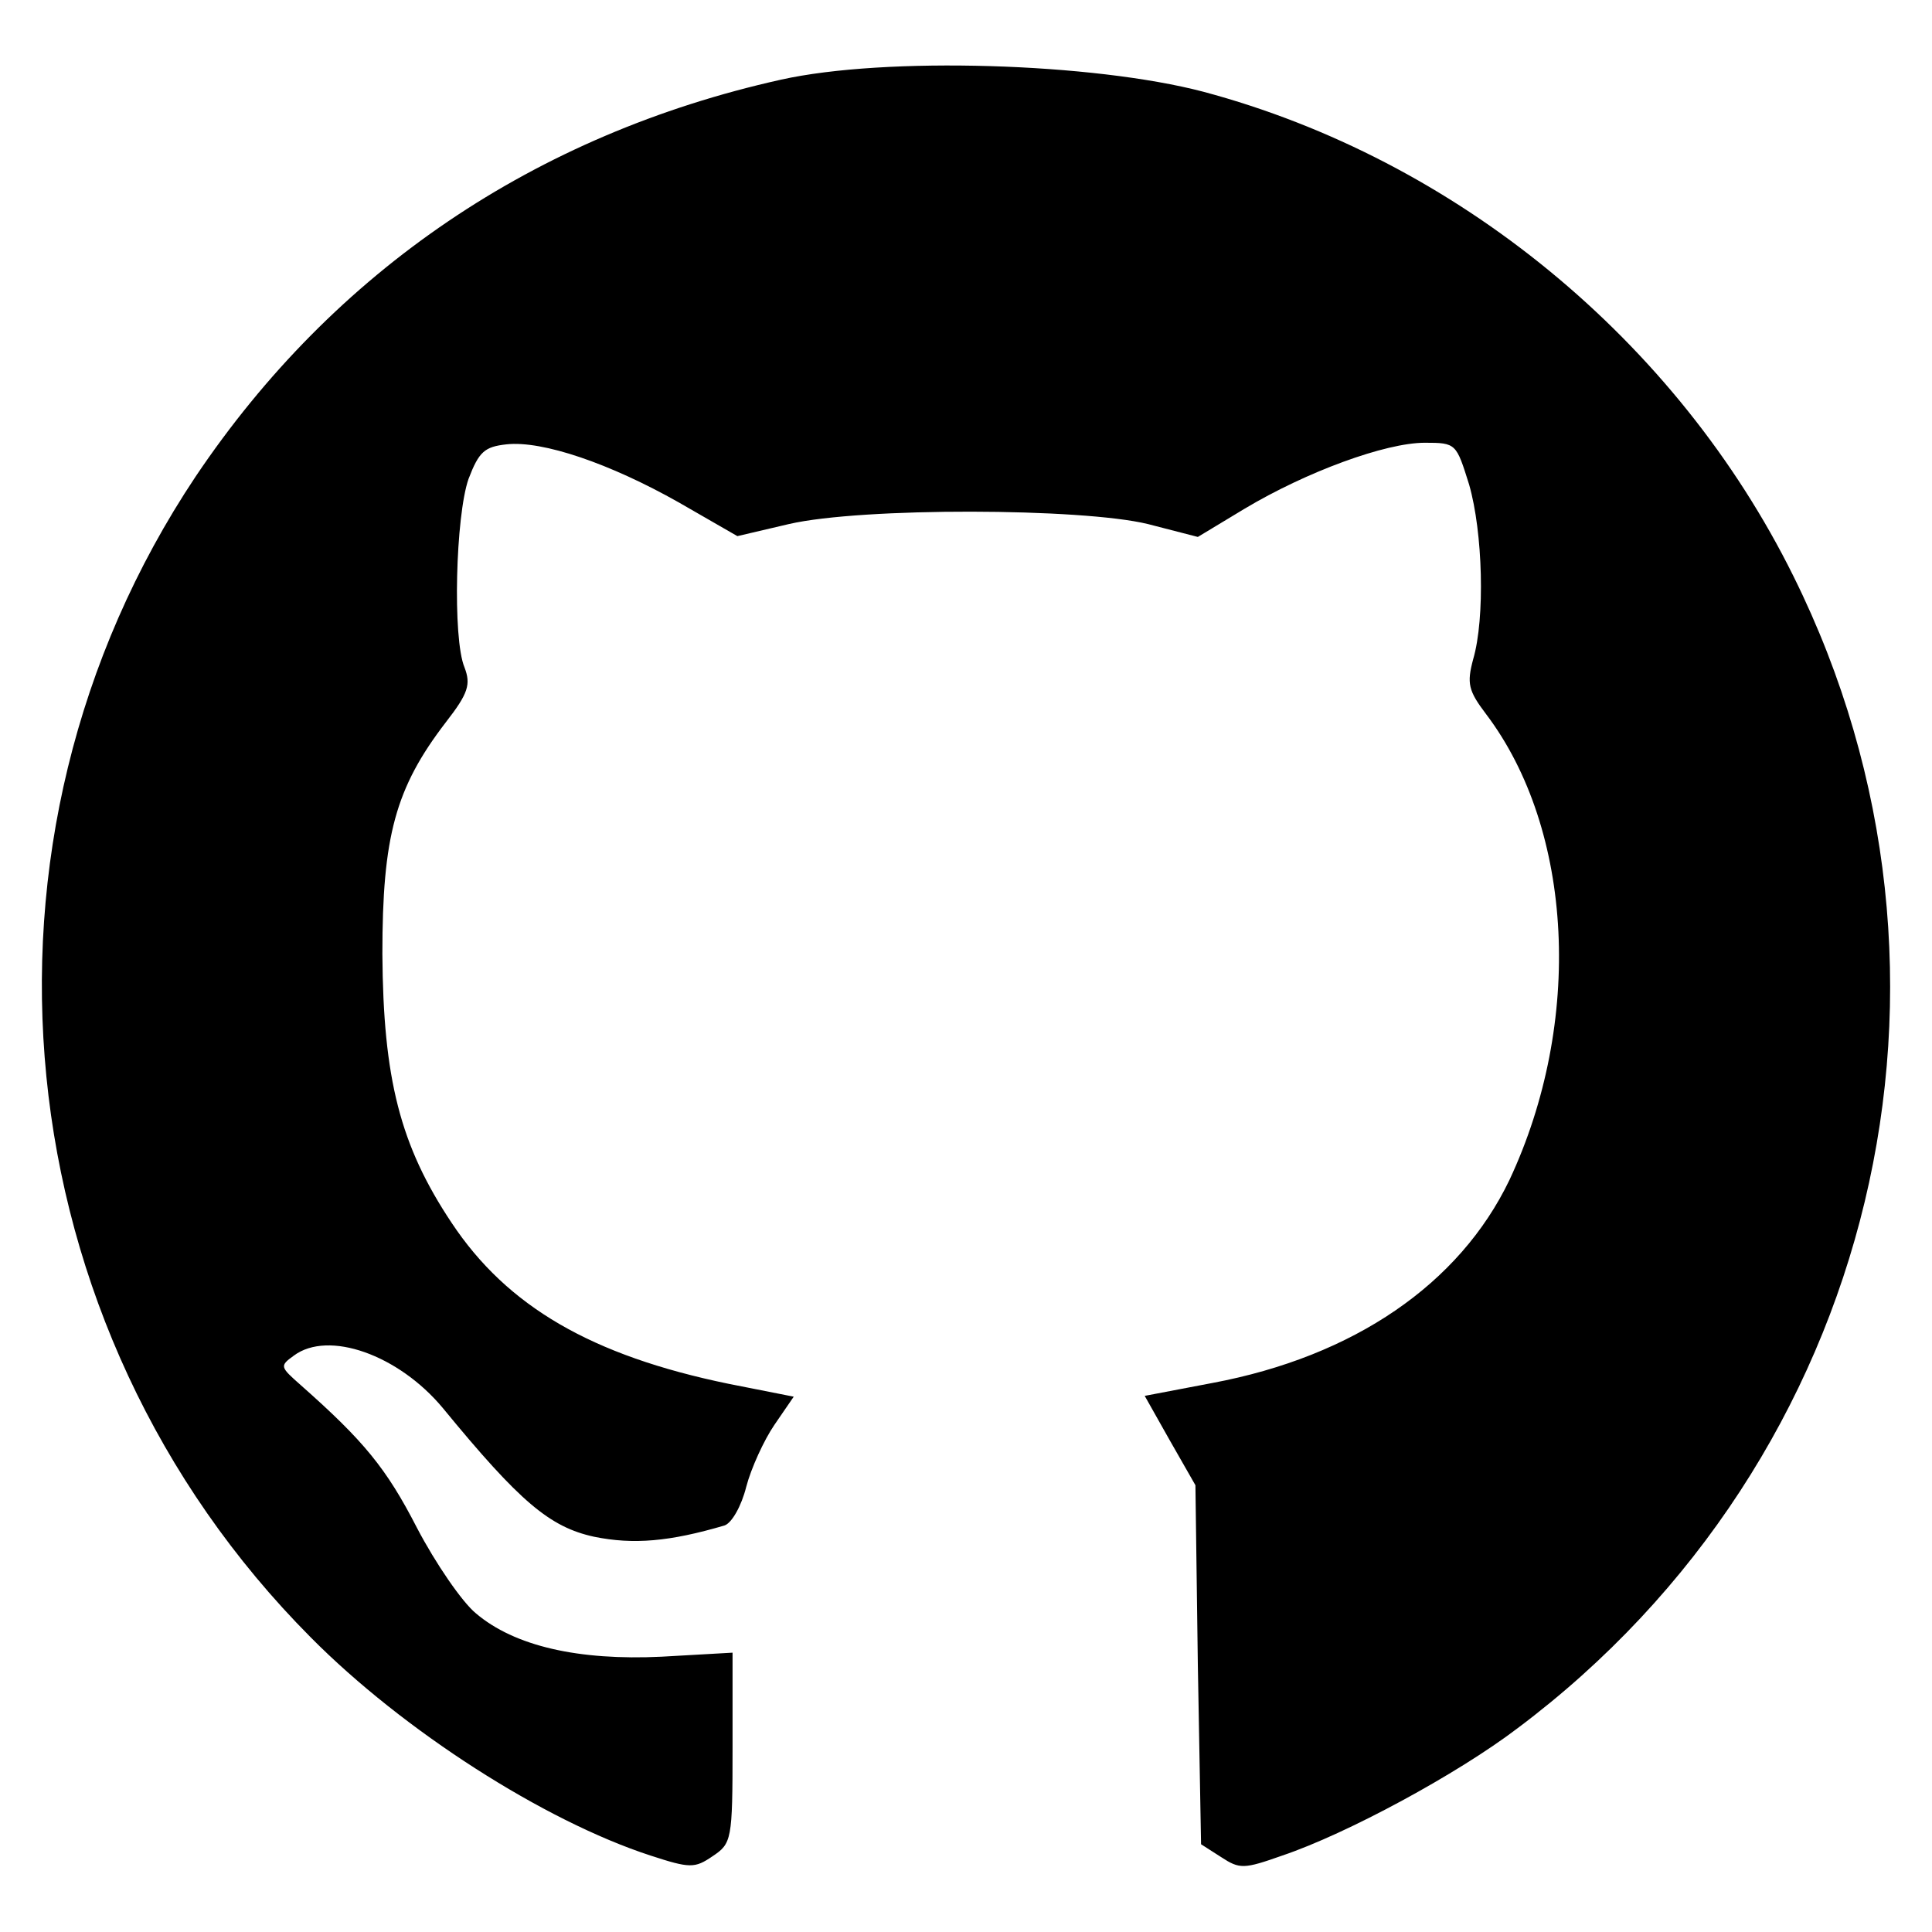
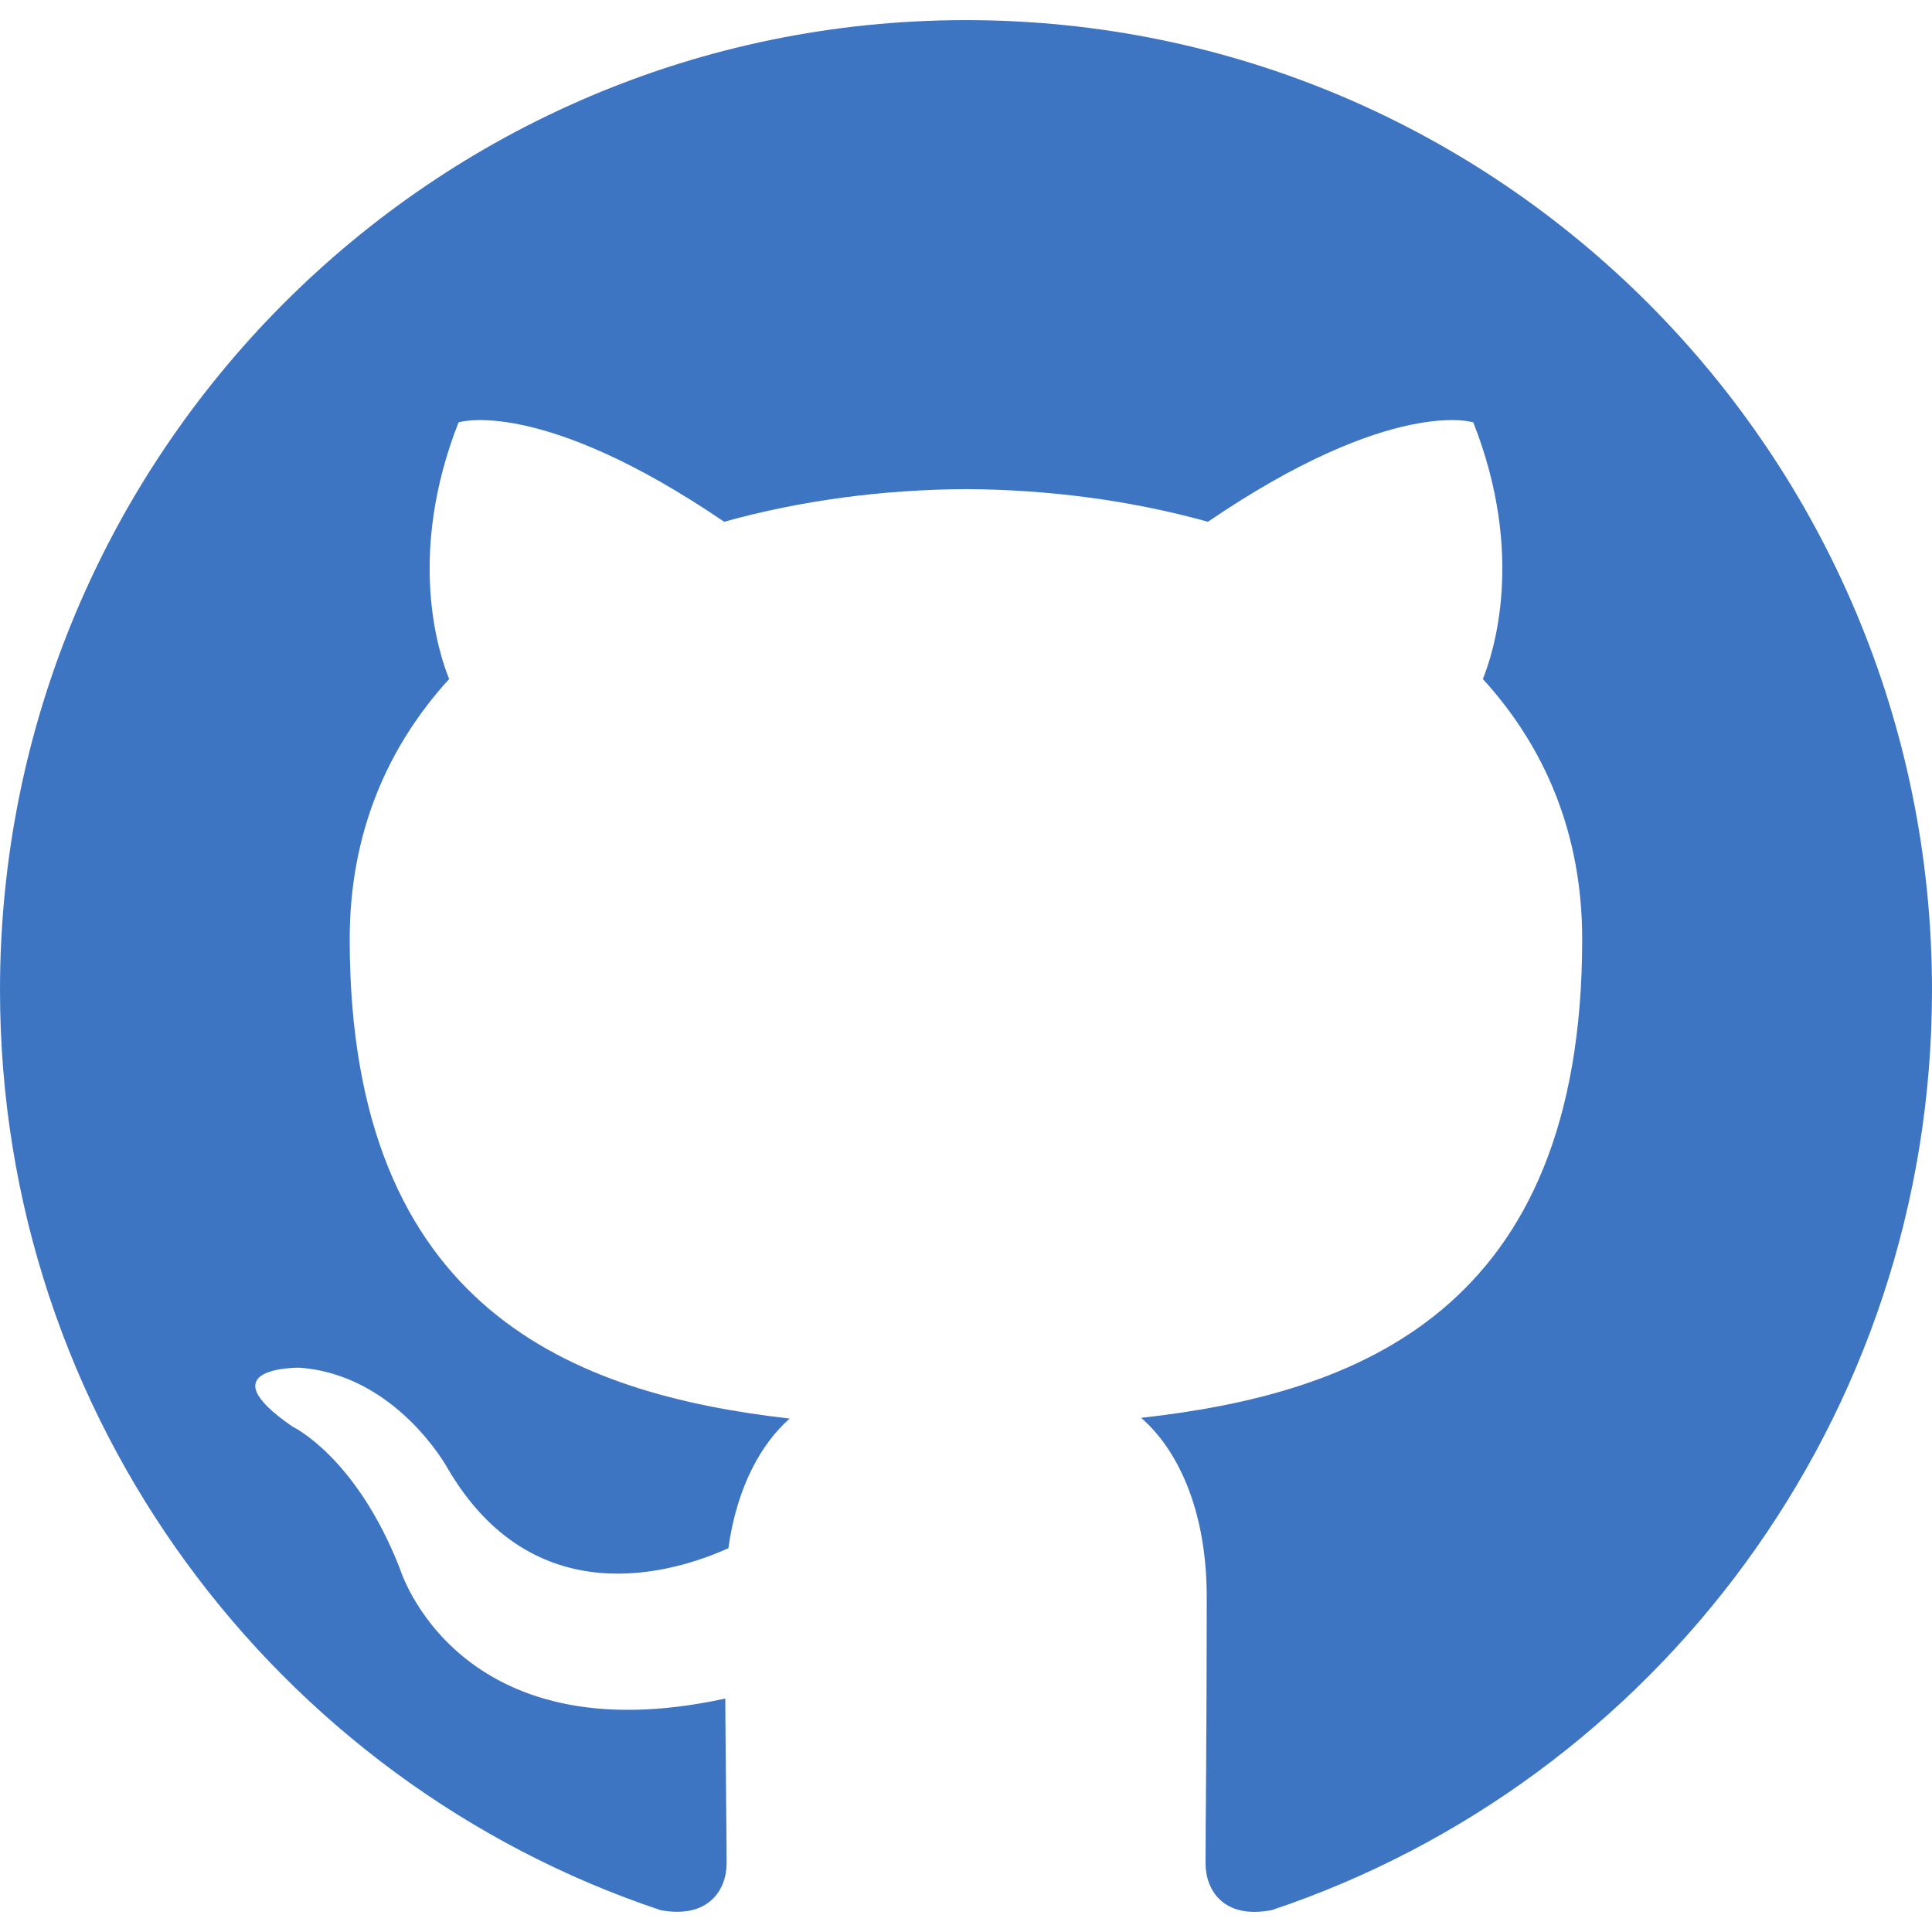
- <svg xmlns="http://www.w3.org/2000/svg" version="1.0" width="240pt" height="240pt" viewBox="0 0 240 240" preserveAspectRatio="xMidYMid meet">
-   <g transform="translate(0,240) scale(0.1,-0.1)" fill="#000000" stroke="none">
-     <path d="M970 2301 c-305 -68 -555 -237 -727 -493 -301 -451 -241 -1056 143 -1442 115 -116 290 -228 422 -271 49 -16 55 -16 77 -1 24 16 25 20 25 135 l0 118 -88 -5 c-103 -5 -183 13 -231 54 -17 14 -50 62 -73 106 -38 74 -66 108 -144 177 -26 23 -27 24 -9 37 43 32 130 1 185 -65 96 -117 133 -148 188 -160 49 -10 94 -6 162 14 9 3 21 24 27 48 6 23 22 58 35 77 l24 35 -81 16 c-170 35 -275 96 -344 200 -64 96 -85 179 -86 334 0 146 16 206 79 288 28 36 31 47 23 68 -15 36 -11 188 5 234 13 34 20 40 47 43 45 5 129 -24 214 -72 l73 -42 64 15 c91 21 364 20 446 0 l62 -16 58 35 c77 46 175 82 224 82 39 0 39 -1 55 -52 17 -59 20 -166 5 -217 -8 -30 -6 -39 16 -68 109 -144 121 -383 29 -579 -62 -129 -193 -219 -369 -252 l-84 -16 31 -55 32 -56 3 -223 4 -223 25 -16 c23 -15 28 -15 76 2 80 27 217 101 292 158 446 334 590 933 343 1431 -145 293 -419 518 -733 602 -137 36 -395 44 -525 15z" />
+ <svg xmlns="http://www.w3.org/2000/svg" width="800px" height="800px" viewBox="0 -0.5 48 48" version="1.1">
+   <defs>
+ 
+ </defs>
+   <g id="Icons" stroke="none" stroke-width="1" fill="none" fill-rule="evenodd">
+     <g id="Color-" transform="translate(-700, -560)" fill="#3E75C3">
+       <path d="M723.999,560 C710.746,560 700,570.787 700,584.097 C700,594.741 706.876,603.772 716.414,606.958 C717.615,607.18 718.053,606.436 718.053,605.797 C718.053,605.225 718.032,603.71 718.019,601.7 C711.343,603.156 709.934,598.469 709.934,598.469 C708.844,595.686 707.27,594.945 707.27,594.945 C705.091,593.45 707.436,593.48 707.436,593.48 C709.843,593.65 711.111,595.963 711.111,595.963 C713.253,599.646 716.728,598.582 718.096,597.965 C718.313,596.408 718.934,595.346 719.62,594.744 C714.29,594.135 708.688,592.069 708.688,582.836 C708.688,580.205 709.622,578.055 711.159,576.37 C710.911,575.76 710.087,573.311 711.393,569.993 C711.393,569.993 713.409,569.346 717.992,572.463 C719.908,571.929 721.96,571.662 724.001,571.652 C726.04,571.662 728.093,571.929 730.01,572.463 C734.591,569.346 736.603,569.993 736.603,569.993 C737.913,573.311 737.089,575.76 736.841,576.37 C738.38,578.055 739.309,580.205 739.309,582.836 C739.309,592.092 733.697,594.129 728.351,594.726 C729.212,595.47 729.981,596.939 729.981,599.188 C729.981,602.409 729.951,605.007 729.951,605.797 C729.951,606.442 730.383,607.192 731.601,606.955 C741.13,603.763 748,594.738 748,584.097 C748,570.787 737.254,560 723.999,560" id="Github">
+ 
+ </path>
+     </g>
  </g>
</svg>
